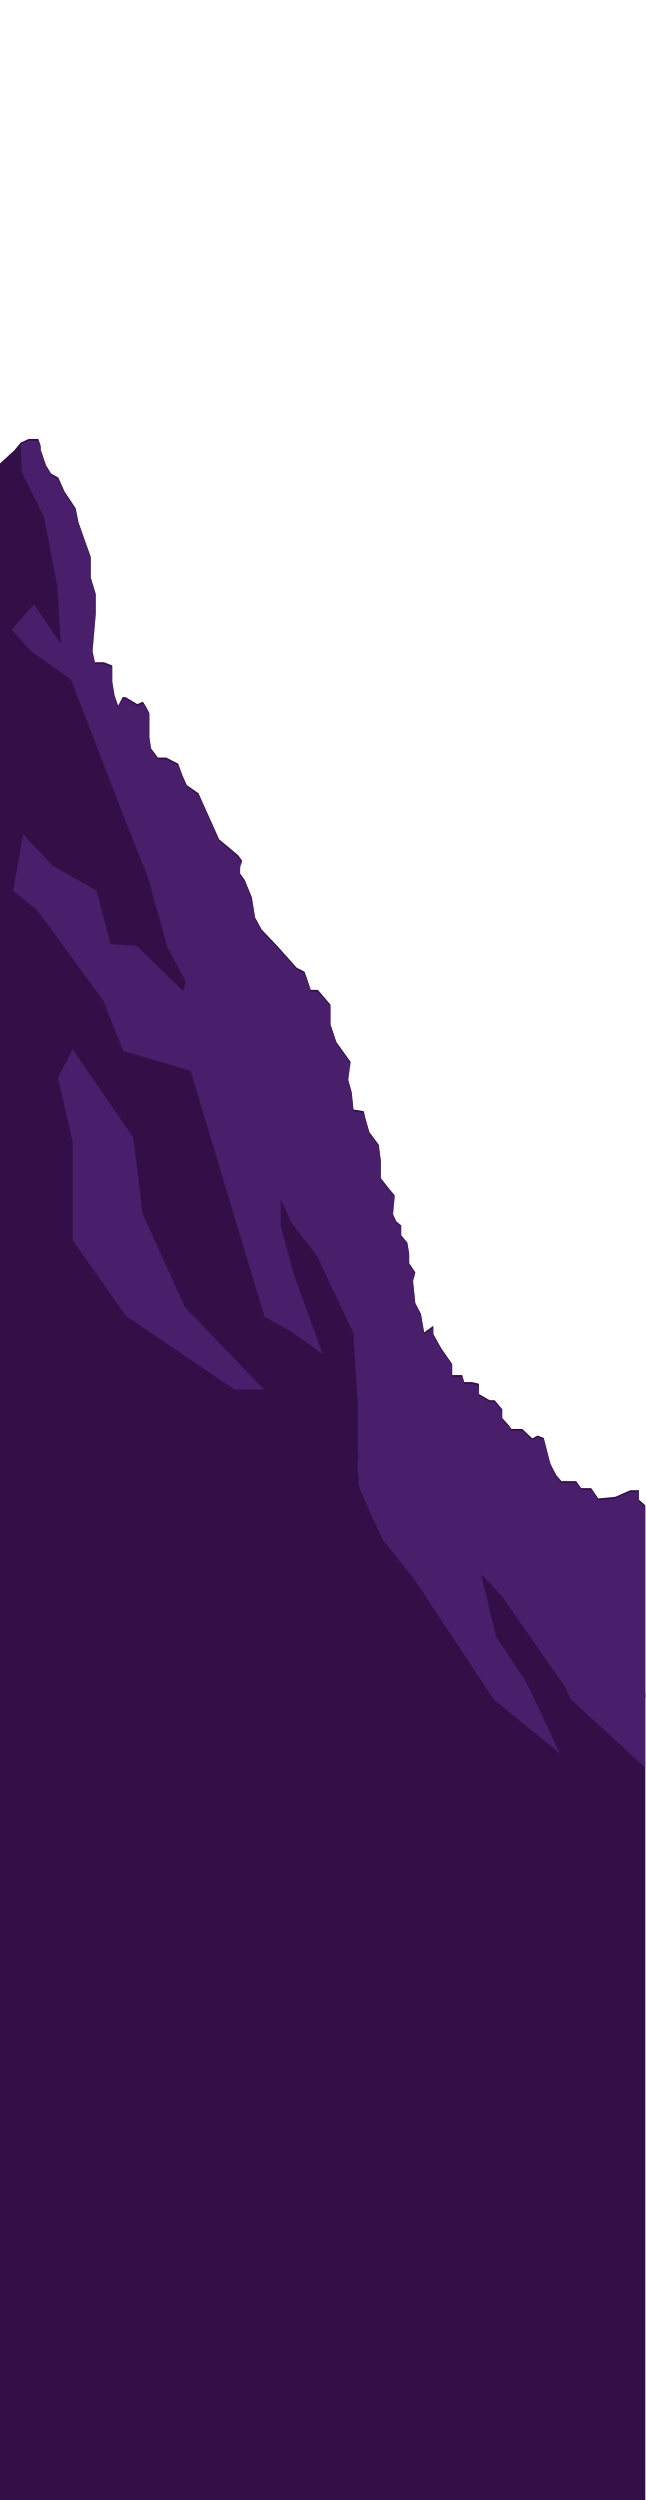
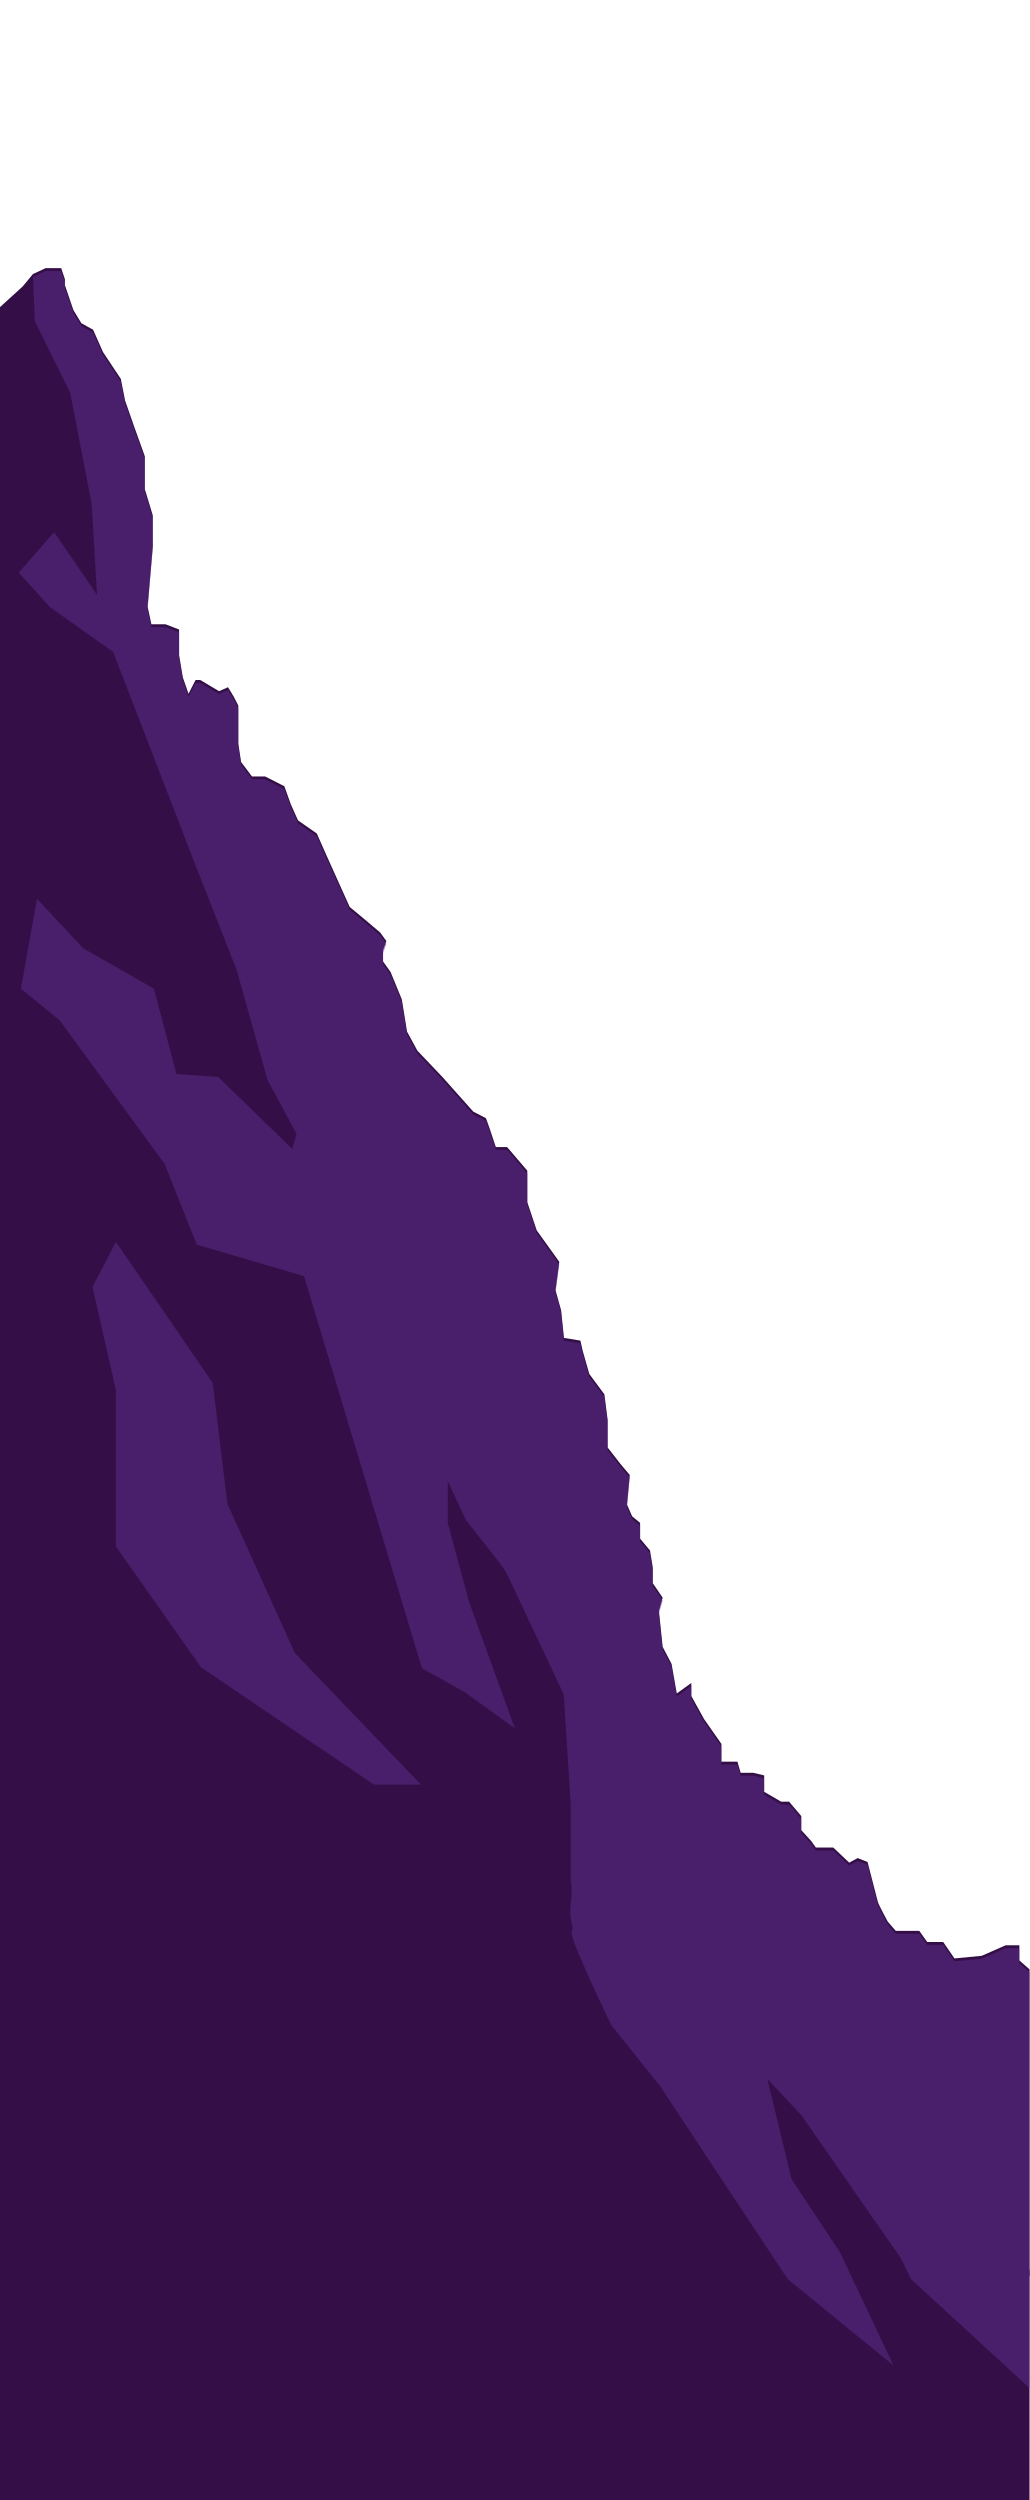
- <svg xmlns="http://www.w3.org/2000/svg" viewBox="0 0 1920 7438.33">
+ <svg xmlns="http://www.w3.org/2000/svg" width="1920" height="4662.33" preserveAspectRatio="none">
  <defs>
    <style>.cls-1{fill:#340f47;}.cls-2{opacity:0.5;}.cls-3{fill:#5e2d8f;}</style>
  </defs>
-   <g id="Layer_4" data-name="Layer 4">
-     <rect id="Rectangle_2" data-name="Rectangle 2" class="cls-1" y="5038.8" width="1920" height="2399.52" />
-     <path id="Path_1" data-name="Path 1" class="cls-1" d="M1920,4478.75V5051H0V1378.72l24-21.86,18.27-16.67L61.52,1317l23.65-11h28.91l7,20.8v11l15.81,46.46,14.85,24.5,21.9,12.19,18.45,41.63,33.28,50.13,7.92,40.35,16.64,47.73L270.11,1657v61.17l14.82,49v57.49l-9.65,112.56,7.09,33h26.27L334,1980v47.73l7,41.6,10.56,30.48,13.18-25.63h8.72l35,20.8,16.72-7.36,10.48,17.15,8.8,17.12v71l5.2,34.24L469.87,2254H494.4l35.92,18.32,12.27,34.24,13.2,29.44,35,24.4,18.43,41.6,42.93,95.44L675.81,2517,696,2534.08l13.12,11.07L720.53,2561l-6.18,17.17V2599l14,19.55,21.07,51.41,9.65,59.9,19.26,35.54,46.48,48.88,57.81,64.83,23.65,12.19,7,19.65,11.39,34.27h21.09l37.63,44.05v58.67l17.54,52.61,42.11,58.67-7.09,52.67,10.56,37.94,5.25,51.28,30.64,5,4.45,19.55,12.22,42.77,28.08,37.92,6.08,47.73v51.39L1157,3536l17.47,20.8-5.2,55,9.65,22.06,14.83,12.18v29.44l18.45,22,5.25,31.87v29.28l18.38,26.91-7,24.51,7,67.25,16.64,31.87,9.65,55,27.17-19.57V3969l23.66,42.8,32.45,46.45v33.1h29.81l6.11,20.82h23.63l20.18,4.83v30.59l31.55,18.4h14.91l22.74,26.9v26.19l18.46,20.27,8.72,12.18h32.45l29.76,28.16,15.81-8.5,18.38,7.25s17.54,68.53,19.28,74.64,18.42,36.69,18.42,36.69l14.91,17.12h43.84l14.83,20.8H1759l21,30.62,50.83-4.86,44.72-19.65H1901V4462Z" />
-     <g id="Group_1" data-name="Group 1" class="cls-2">
-       <path id="Path_2" data-name="Path 2" class="cls-3" d="M1920,4484v775.57l-221.15-203.33-18.74-38.75-108.06-155.41-77-110.8-64.19-68.54,43.42,179.34,1.89,7.78L1566.8,5007l99.32,210.29-197.16-161-128.4-194.16-109.87-166.16-90.64-113.36s-79.3-163.39-73.86-174-5.44-15.78-1.68-52.69,0-39.55,0-39.55v-145l-13.2-205.58L960,3772.09s-15-33.52-21-41.9-70-89.33-70-89.33l-34-72.59v78.16l40,148,85,234.5-93-67-80-44.67L567,3185.85l-200-58.64-60-150.75-196-268-72-58.64,30-167.49,86,92.13,132,75.36L329,2809l78,5.57,138,134,8-27.92-54-100.51-58-206.58-78-198.22-152-393.6L93,1938l-58-64.21,66-75.36,80,117.25-10-170.29-40-206.59-66-134-3.47-82.51,23.65-11h28.91l7,20.8v11l15.81,46.45L151.73,1414l21.9,12.19,18.45,41.62,33.28,50.14,7.92,40.34L249.92,1606l20.19,56.24v61.17l14.82,49v57.49l-9.65,112.56,7.09,33h26.27l25.39,9.78V2033l7,41.6,10.56,30.48,13.18-25.63h8.72l35,20.8,16.72-7.36L435.68,2110l8.8,17.12v71l5.2,34.24,20.19,26.9H494.4l35.92,18.32,12.27,34.24,13.2,29.44,35,24.4,18.43,41.6,42.93,95.44,23.65,19.55L696,2539.34l13.12,11.07,11.44,15.84-6.18,17.17v20.8l14,19.55,21.07,51.41,9.65,59.89,19.26,35.55,46.48,48.88,57.81,64.83,23.65,12.18,7,19.66,11.39,34.26h21.09l37.63,44.06v58.66l17.54,52.62,42.11,58.66L1036,3217.1l10.56,38,5.25,51.28,30.64,5,4.45,19.55,12.22,42.77,28.08,37.92,6.08,47.73v51.39l23.73,30.61,17.47,20.8-5.2,55,9.65,22,14.83,12.19v29.44l18.45,22,5.25,31.87v29.28l18.38,26.91-7,24.5,7,67.26,16.64,31.86,9.65,55,27.17-19.57v24.48l23.65,42.8,32.46,46.45v33.09h29.81l6.11,20.83h23.62l20.19,4.83v30.58l31.55,18.4h14.91l22.74,26.91v26.19l18.46,20.26,8.72,12.19h32.45l29.76,28.16,15.81-8.51,18.37,7.26s17.55,68.53,19.28,74.64,18.43,36.69,18.43,36.69l14.91,17.12h43.84l14.82,20.8H1759l21,30.61,50.83-4.85,44.72-19.65H1901v28.16Z" />
-       <path id="Path_4" data-name="Path 4" class="cls-3" d="M216.21,3122.15l180.46,262.9L424,3610.43l125.78,278.42,235.14,245.27h-87.5L374.79,3915.37,216.21,3690V3398.31l-43.75-192.24Z" />
+   <g>
+     <rect fill="none" id="canvas_background" height="4664.33" width="1922" y="-1" x="-1" />
+   </g>
+   <g>
+     <g id="Layer_4">
+       <rect x="0" height="2399.52" width="1920" y="4232.798" class="cls-1" id="Rectangle_2" />
+       <path d="m1920,3672.748l0,572.25l-1920,0l0,-3672.28l24,-21.86l18.27,-16.67l19.25,-23.19l23.65,-11l28.91,0l7,20.8l0,11l15.81,46.46l14.85,24.5l21.9,12.19l18.45,41.63l33.28,50.13l7.92,40.35l16.64,47.73l20.18,56.21l0,61.17l14.82,49l0,57.49l-9.65,112.56l7.09,33l26.27,0l25.36,9.78l0,47.73l7,41.6l10.56,30.48l13.18,-25.63l8.72,0l35,20.8l16.72,-7.36l10.48,17.15l8.8,17.12l0,71l5.2,34.24l20.21,26.87l24.53,0l35.92,18.32l12.27,34.24l13.2,29.44l35,24.4l18.43,41.6l42.93,95.44l23.66,19.56l20.19,17.08l13.12,11.07l11.41,15.85l-6.18,17.17l0,20.83l14,19.55l21.07,51.41l9.65,59.9l19.26,35.54l46.48,48.88l57.81,64.83l23.65,12.19l7,19.65l11.39,34.27l21.09,0l37.63,44.05l0,58.67l17.54,52.61l42.11,58.67l-7.09,52.67l10.56,37.94l5.25,51.28l30.64,5l4.45,19.55l12.22,42.77l28.08,37.92l6.08,47.73l0,51.39l23.78,30.53l17.47,20.8l-5.2,55l9.65,22.06l14.83,12.18l0,29.44l18.45,22l5.25,31.87l0,29.28l18.38,26.91l-7,24.51l7,67.25l16.64,31.87l9.65,55l27.17,-19.57l0,24.4l23.66,42.8l32.45,46.45l0,33.1l29.81,0l6.11,20.82l23.63,0l20.18,4.83l0,30.59l31.55,18.4l14.91,0l22.74,26.9l0,26.19l18.46,20.27l8.72,12.18l32.45,0l29.76,28.16l15.81,-8.5l18.38,7.25s17.54,68.53 19.28,74.64s18.42,36.69 18.42,36.69l14.91,17.12l43.84,0l14.83,20.8l29.81,0l21,30.62l50.83,-4.86l44.72,-19.65l25.45,0l0,28.2l19,16.75z" class="cls-1" id="Path_1" />
+       <g class="cls-2" id="Group_1">
+         <path d="m1920,3677.998l0,775.57l-221.15,-203.33l-18.74,-38.75l-108.06,-155.41l-77,-110.8l-64.19,-68.54l43.42,179.34l1.89,7.78l90.63,137.14l99.32,210.29l-197.16,-161l-128.4,-194.16l-109.87,-166.16l-90.64,-113.36s-79.3,-163.39 -73.86,-174s-5.44,-15.78 -1.68,-52.69s0,-39.55 0,-39.55l0,-145l-13.2,-205.58l-91.31,-193.7s-15,-33.52 -21,-41.9s-70,-89.33 -70,-89.33l-34,-72.59l0,78.16l40,148l85,234.5l-93,-67l-80,-44.67l-220,-731.41l-200,-58.64l-60,-150.75l-196,-268l-72,-58.64l30,-167.49l86,92.13l132,75.36l42,159.18l78,5.57l138,134l8,-27.92l-54,-100.51l-58,-206.58l-78,-198.22l-152,-393.6l-118,-83.74l-58,-64.21l66,-75.36l80,117.25l-10,-170.29l-40,-206.59l-66,-134l-3.47,-82.51l23.65,-11l28.91,0l7,20.8l0,11l15.81,46.45l14.83,24.46l21.9,12.19l18.45,41.62l33.28,50.14l7.92,40.34l16.64,47.71l20.19,56.24l0,61.17l14.82,49l0,57.49l-9.65,112.56l7.09,33l26.27,0l25.39,9.78l0,47.76l7,41.6l10.56,30.48l13.18,-25.63l8.72,0l35,20.8l16.72,-7.36l10.47,17.11l8.8,17.12l0,71l5.2,34.24l20.19,26.9l24.53,0l35.92,18.32l12.27,34.24l13.2,29.44l35,24.4l18.43,41.6l42.93,95.44l23.65,19.55l20.2,17.09l13.12,11.07l11.44,15.84l-6.18,17.17l0,20.8l14,19.55l21.07,51.41l9.65,59.89l19.26,35.55l46.48,48.88l57.81,64.83l23.65,12.18l7,19.66l11.39,34.26l21.09,0l37.63,44.06l0,58.66l17.54,52.62l42.11,58.66l-7.06,52.67l10.56,38l5.25,51.28l30.64,5l4.45,19.55l12.22,42.77l28.08,37.92l6.08,47.73l0,51.39l23.73,30.61l17.47,20.8l-5.2,55l9.65,22l14.83,12.19l0,29.44l18.45,22l5.25,31.87l0,29.28l18.38,26.91l-7,24.5l7,67.26l16.64,31.86l9.65,55l27.17,-19.57l0,24.48l23.65,42.8l32.46,46.45l0,33.09l29.81,0l6.11,20.83l23.62,0l20.19,4.83l0,30.58l31.55,18.4l14.91,0l22.74,26.91l0,26.19l18.46,20.26l8.72,12.19l32.45,0l29.76,28.16l15.81,-8.51l18.37,7.26s17.55,68.53 19.28,74.64s18.43,36.69 18.43,36.69l14.91,17.12l43.84,0l14.82,20.8l29.81,0l21,30.61l50.83,-4.85l44.72,-19.65l25.45,0l0,28.16l19,16.67z" class="cls-3" id="Path_2" />
+         <path d="m216.21,2316.148l180.46,262.9l27.33,225.38l125.78,278.42l235.14,245.27l-87.5,0l-322.63,-218.75l-158.58,-225.37l0,-291.69l-43.75,-192.24l43.75,-83.92z" class="cls-3" id="Path_4" />
+       </g>
    </g>
  </g>
</svg>
